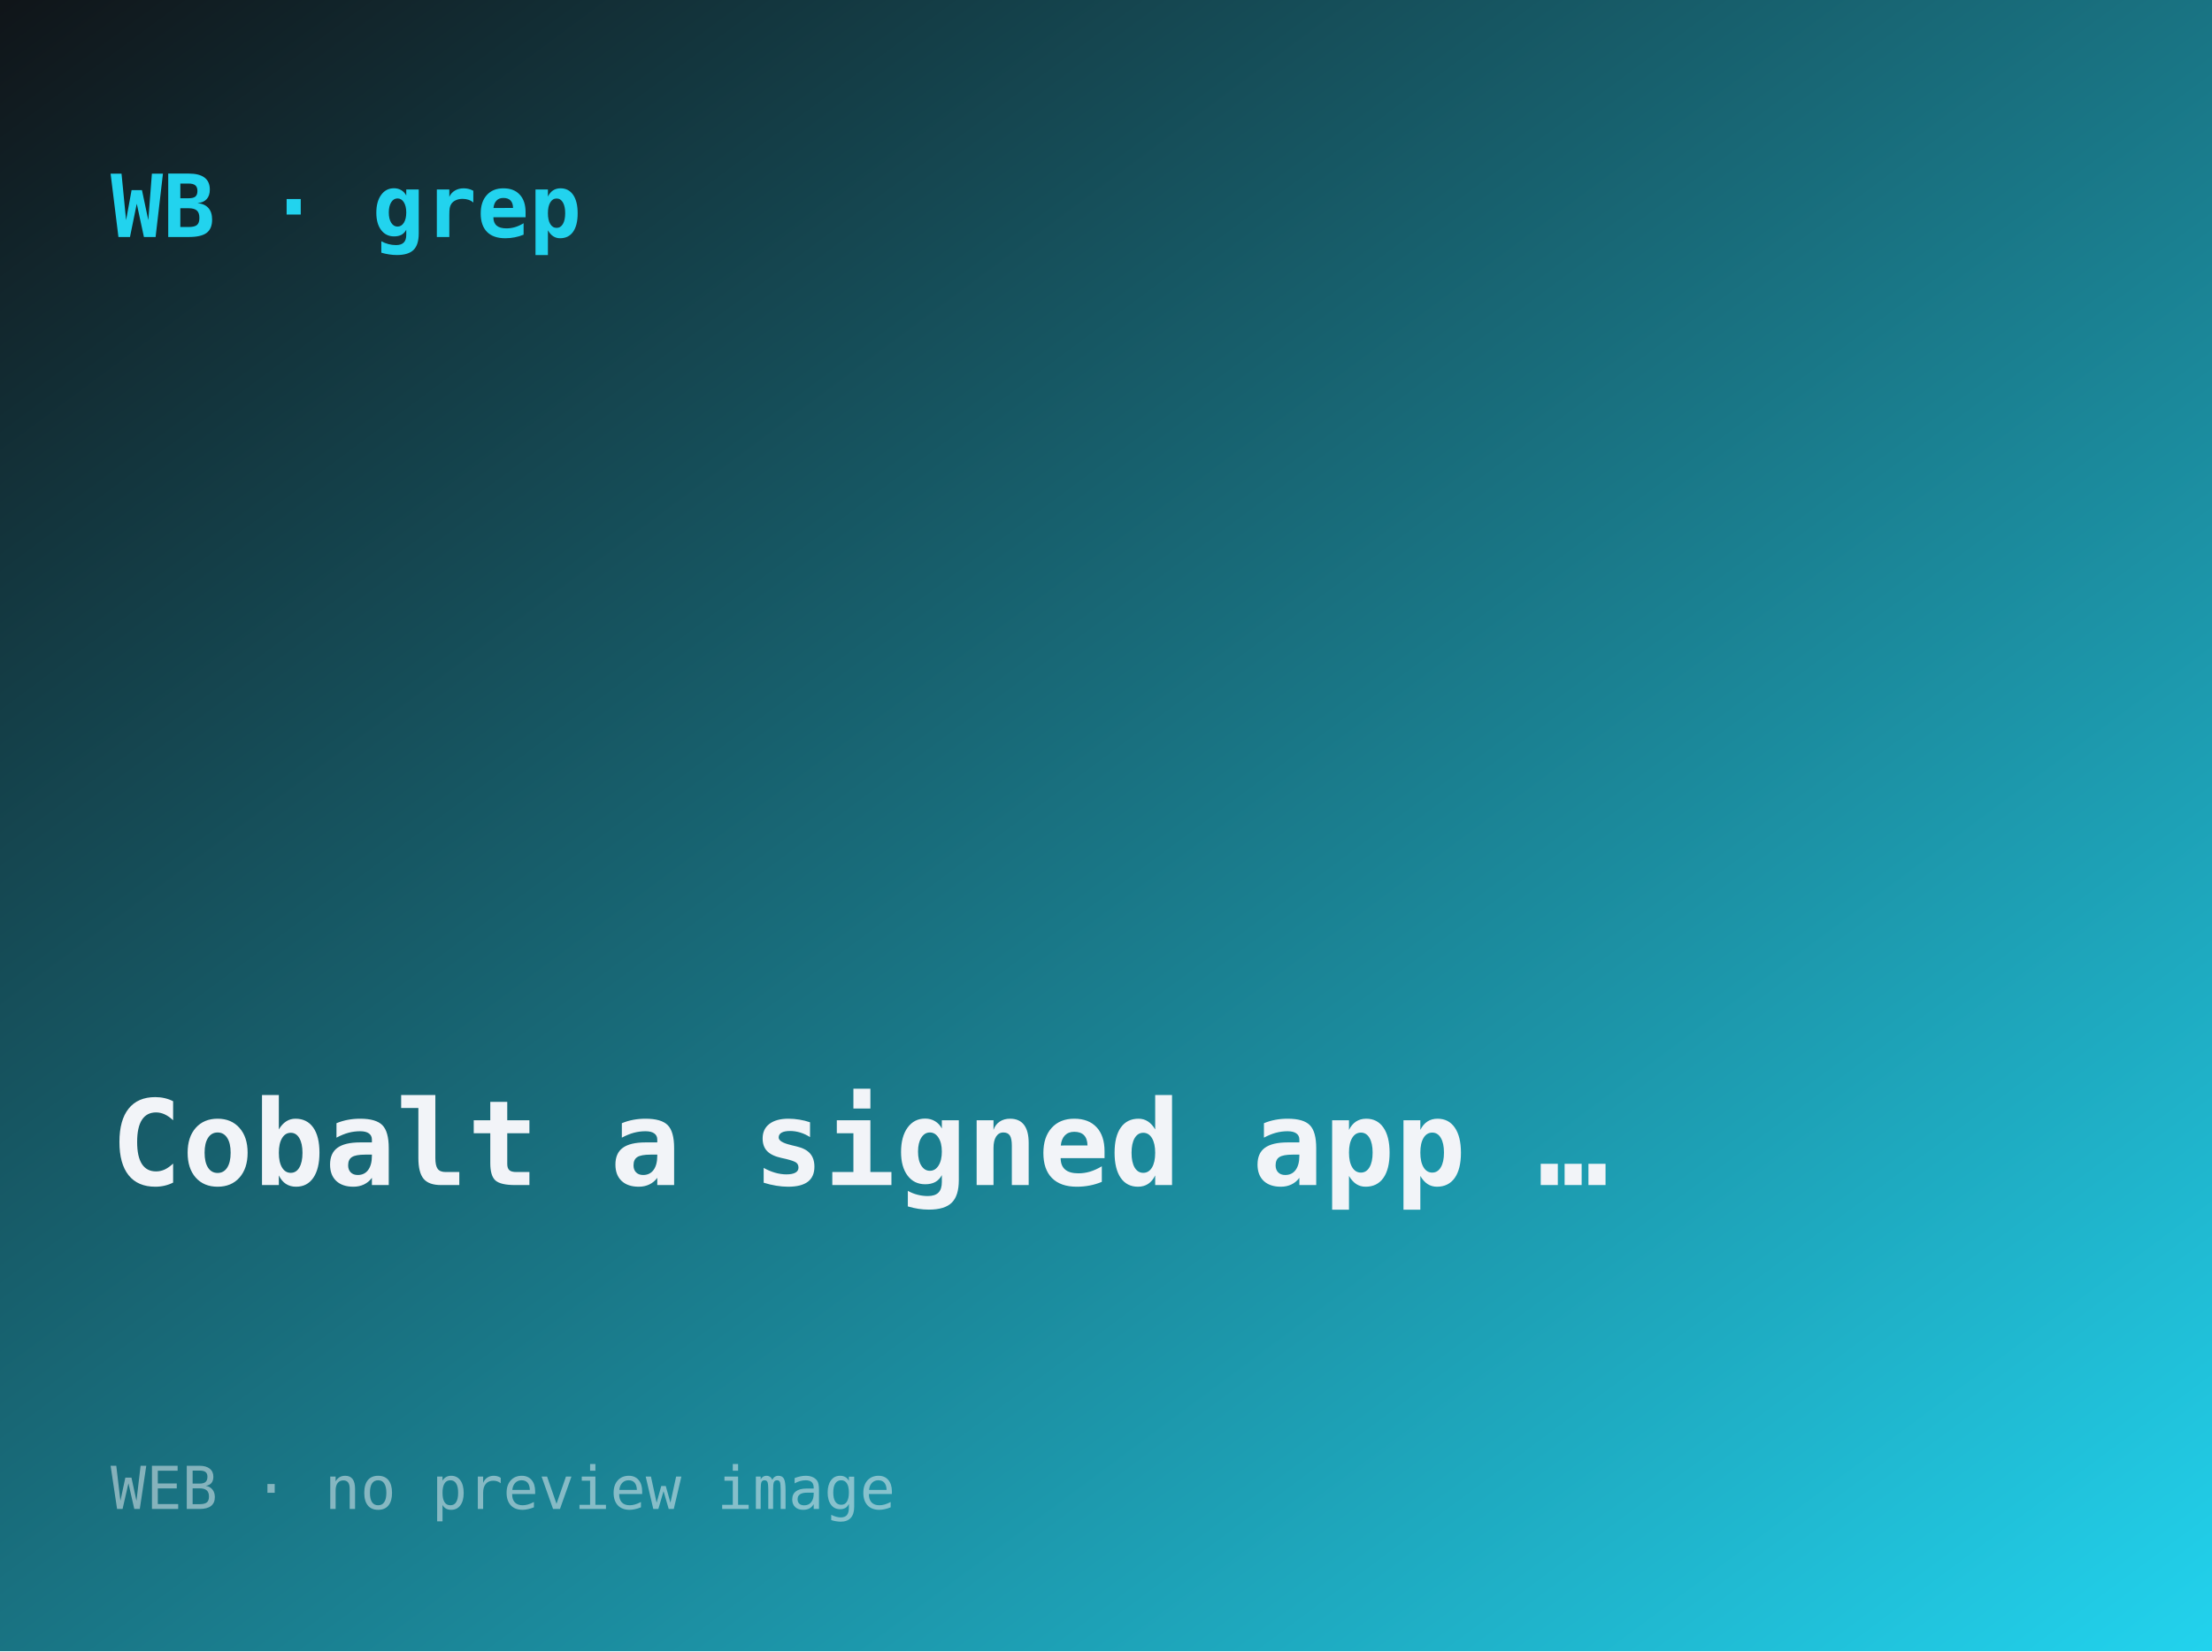
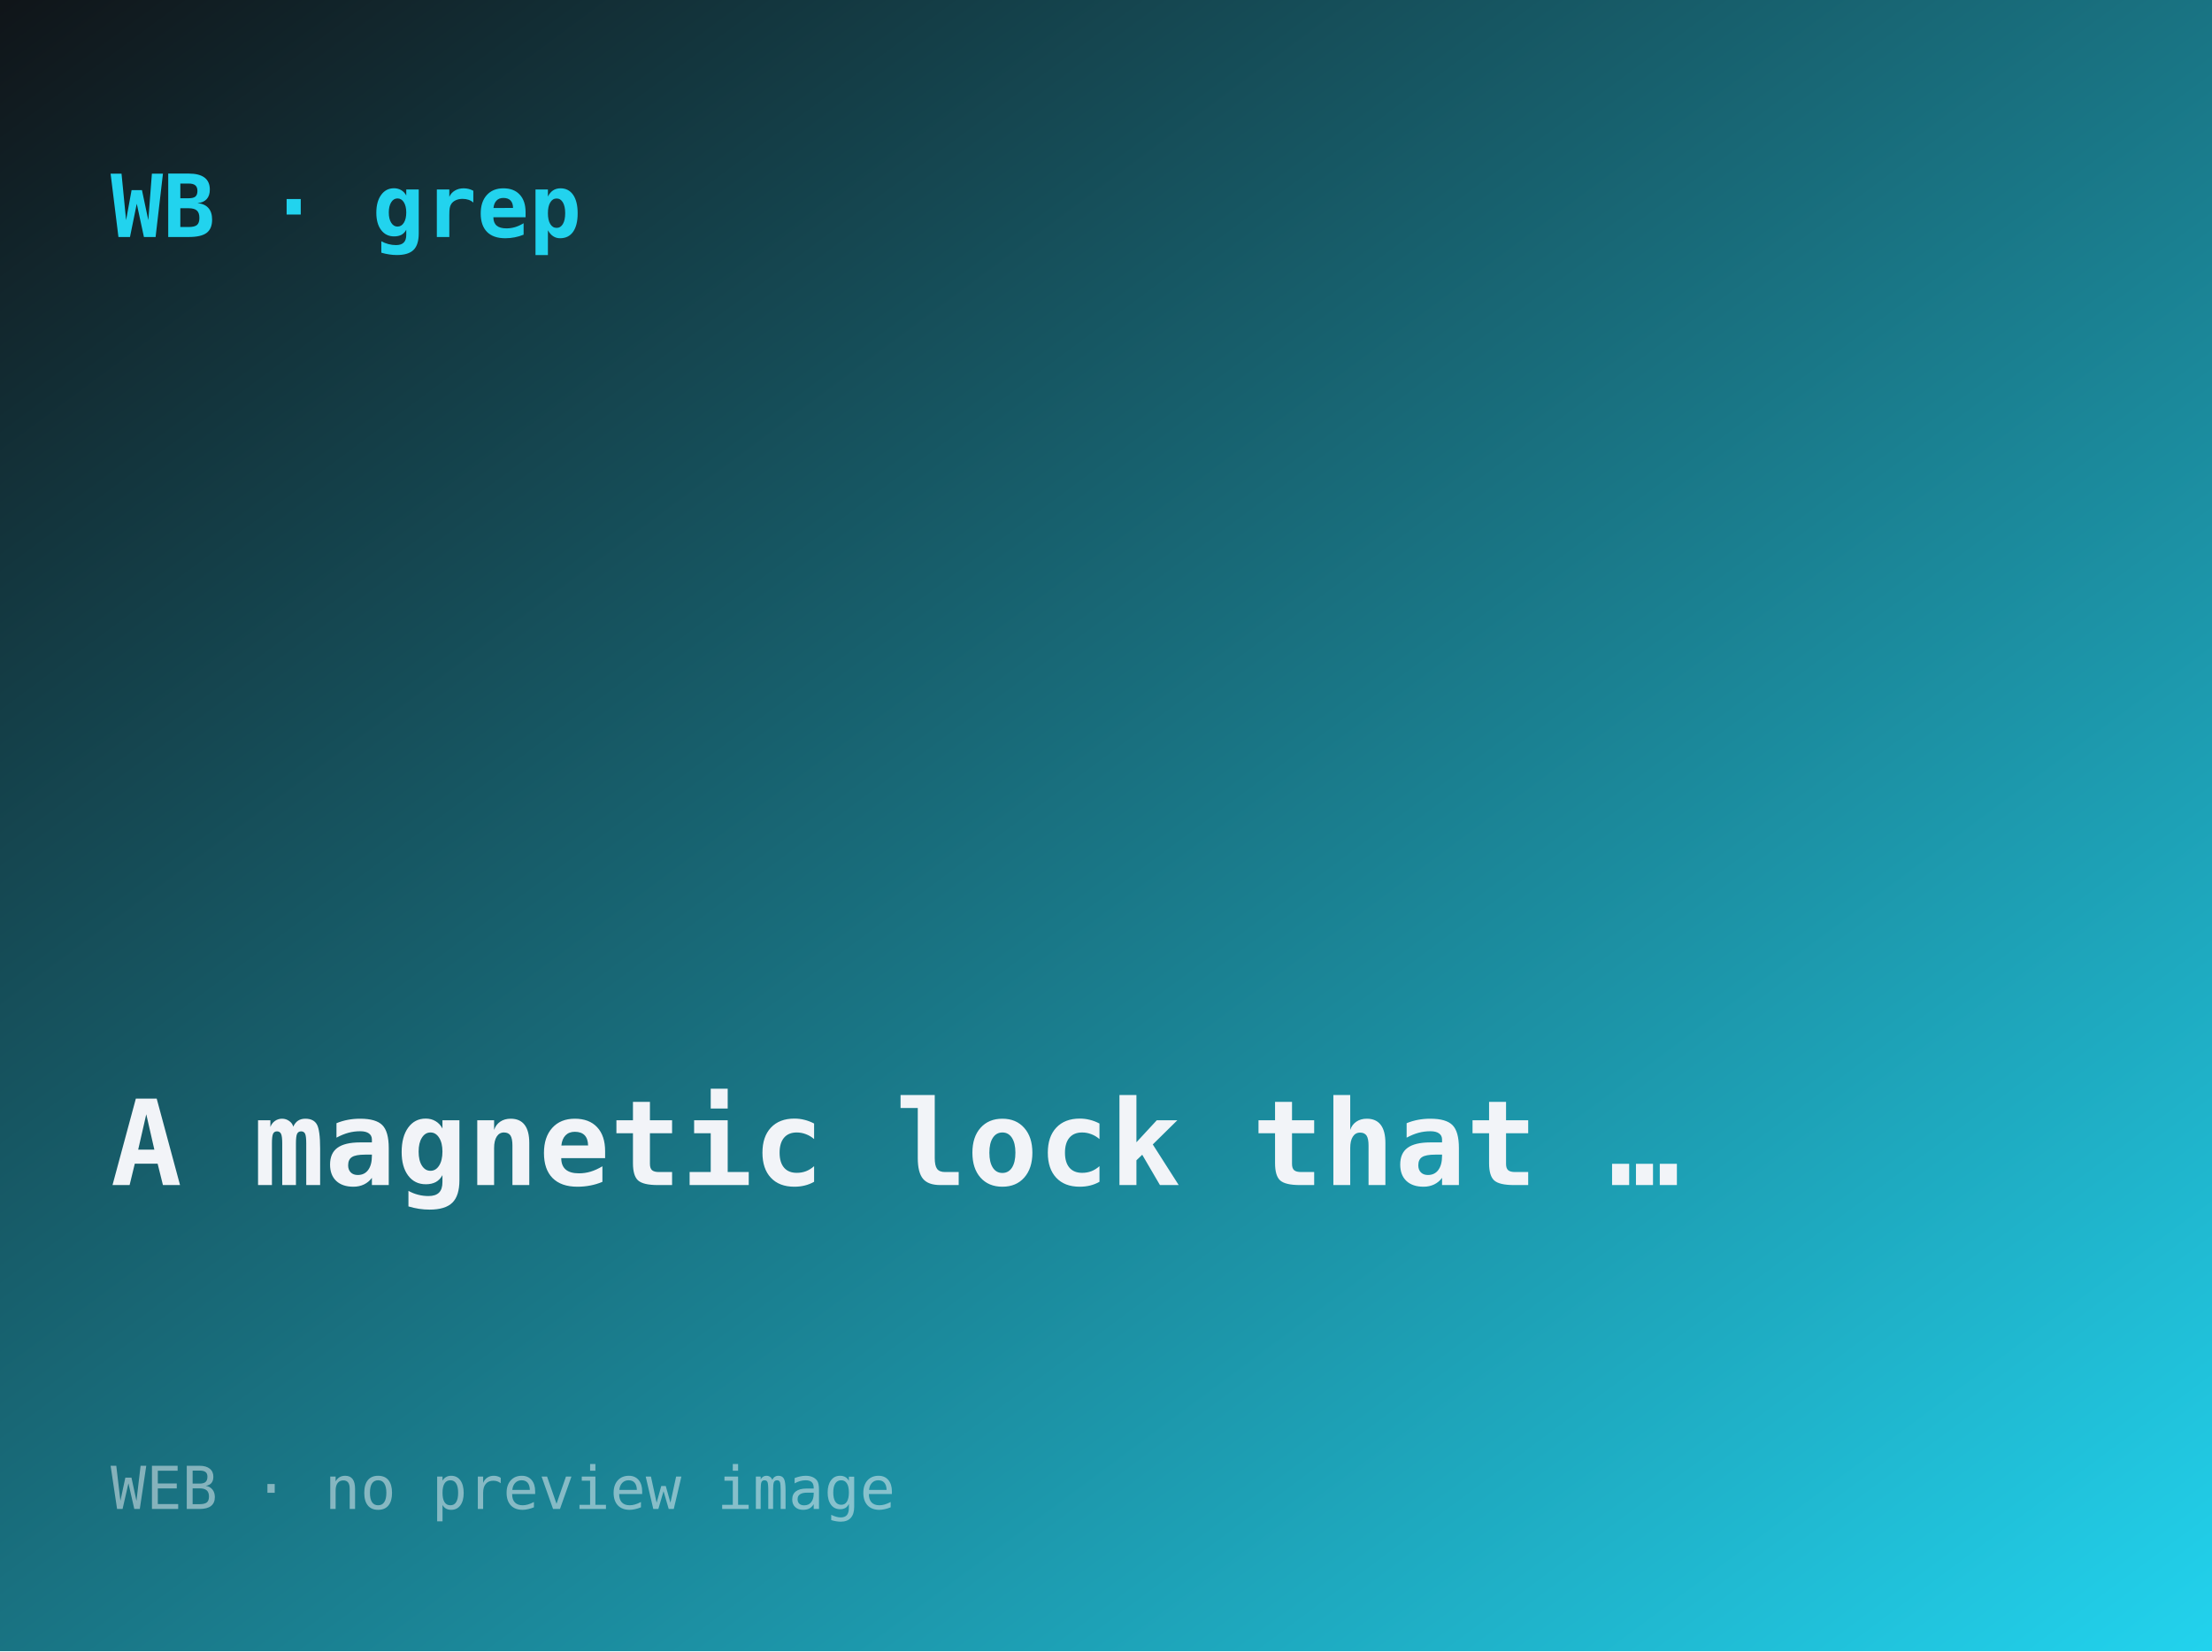
- <svg xmlns="http://www.w3.org/2000/svg" width="560" height="418" viewBox="0 0 560 418" role="img" aria-label="Cobalt: a signed app platform for Kobo e-readers">
+ <svg xmlns="http://www.w3.org/2000/svg" width="560" height="418" viewBox="0 0 560 418" role="img" aria-label="A magnetic lock that opens only to the right magnet gesture">
  <defs>
    <linearGradient id="g" x1="0" y1="0" x2="1" y2="1">
      <stop offset="0" stop-color="#101418" />
      <stop offset="1" stop-color="#22d3ee" />
    </linearGradient>
  </defs>
  <rect width="560" height="418" fill="url(#g)" />
  <text x="28" y="60" font-family="ui-monospace,monospace" font-size="22" fill="#22d3ee" font-weight="700">WB · grep</text>
-   <text x="28" y="300" font-family="ui-monospace,monospace" font-size="30" fill="#f2f4f8" font-weight="600">Cobalt a signed app …</text>
+   <text x="28" y="300" font-family="ui-monospace,monospace" font-size="30" fill="#f2f4f8" font-weight="600">A magnetic lock that …</text>
  <text x="28" y="382" font-family="ui-monospace,monospace" font-size="15" fill="rgba(242,244,248,.5)">WEB · no preview image</text>
</svg>
